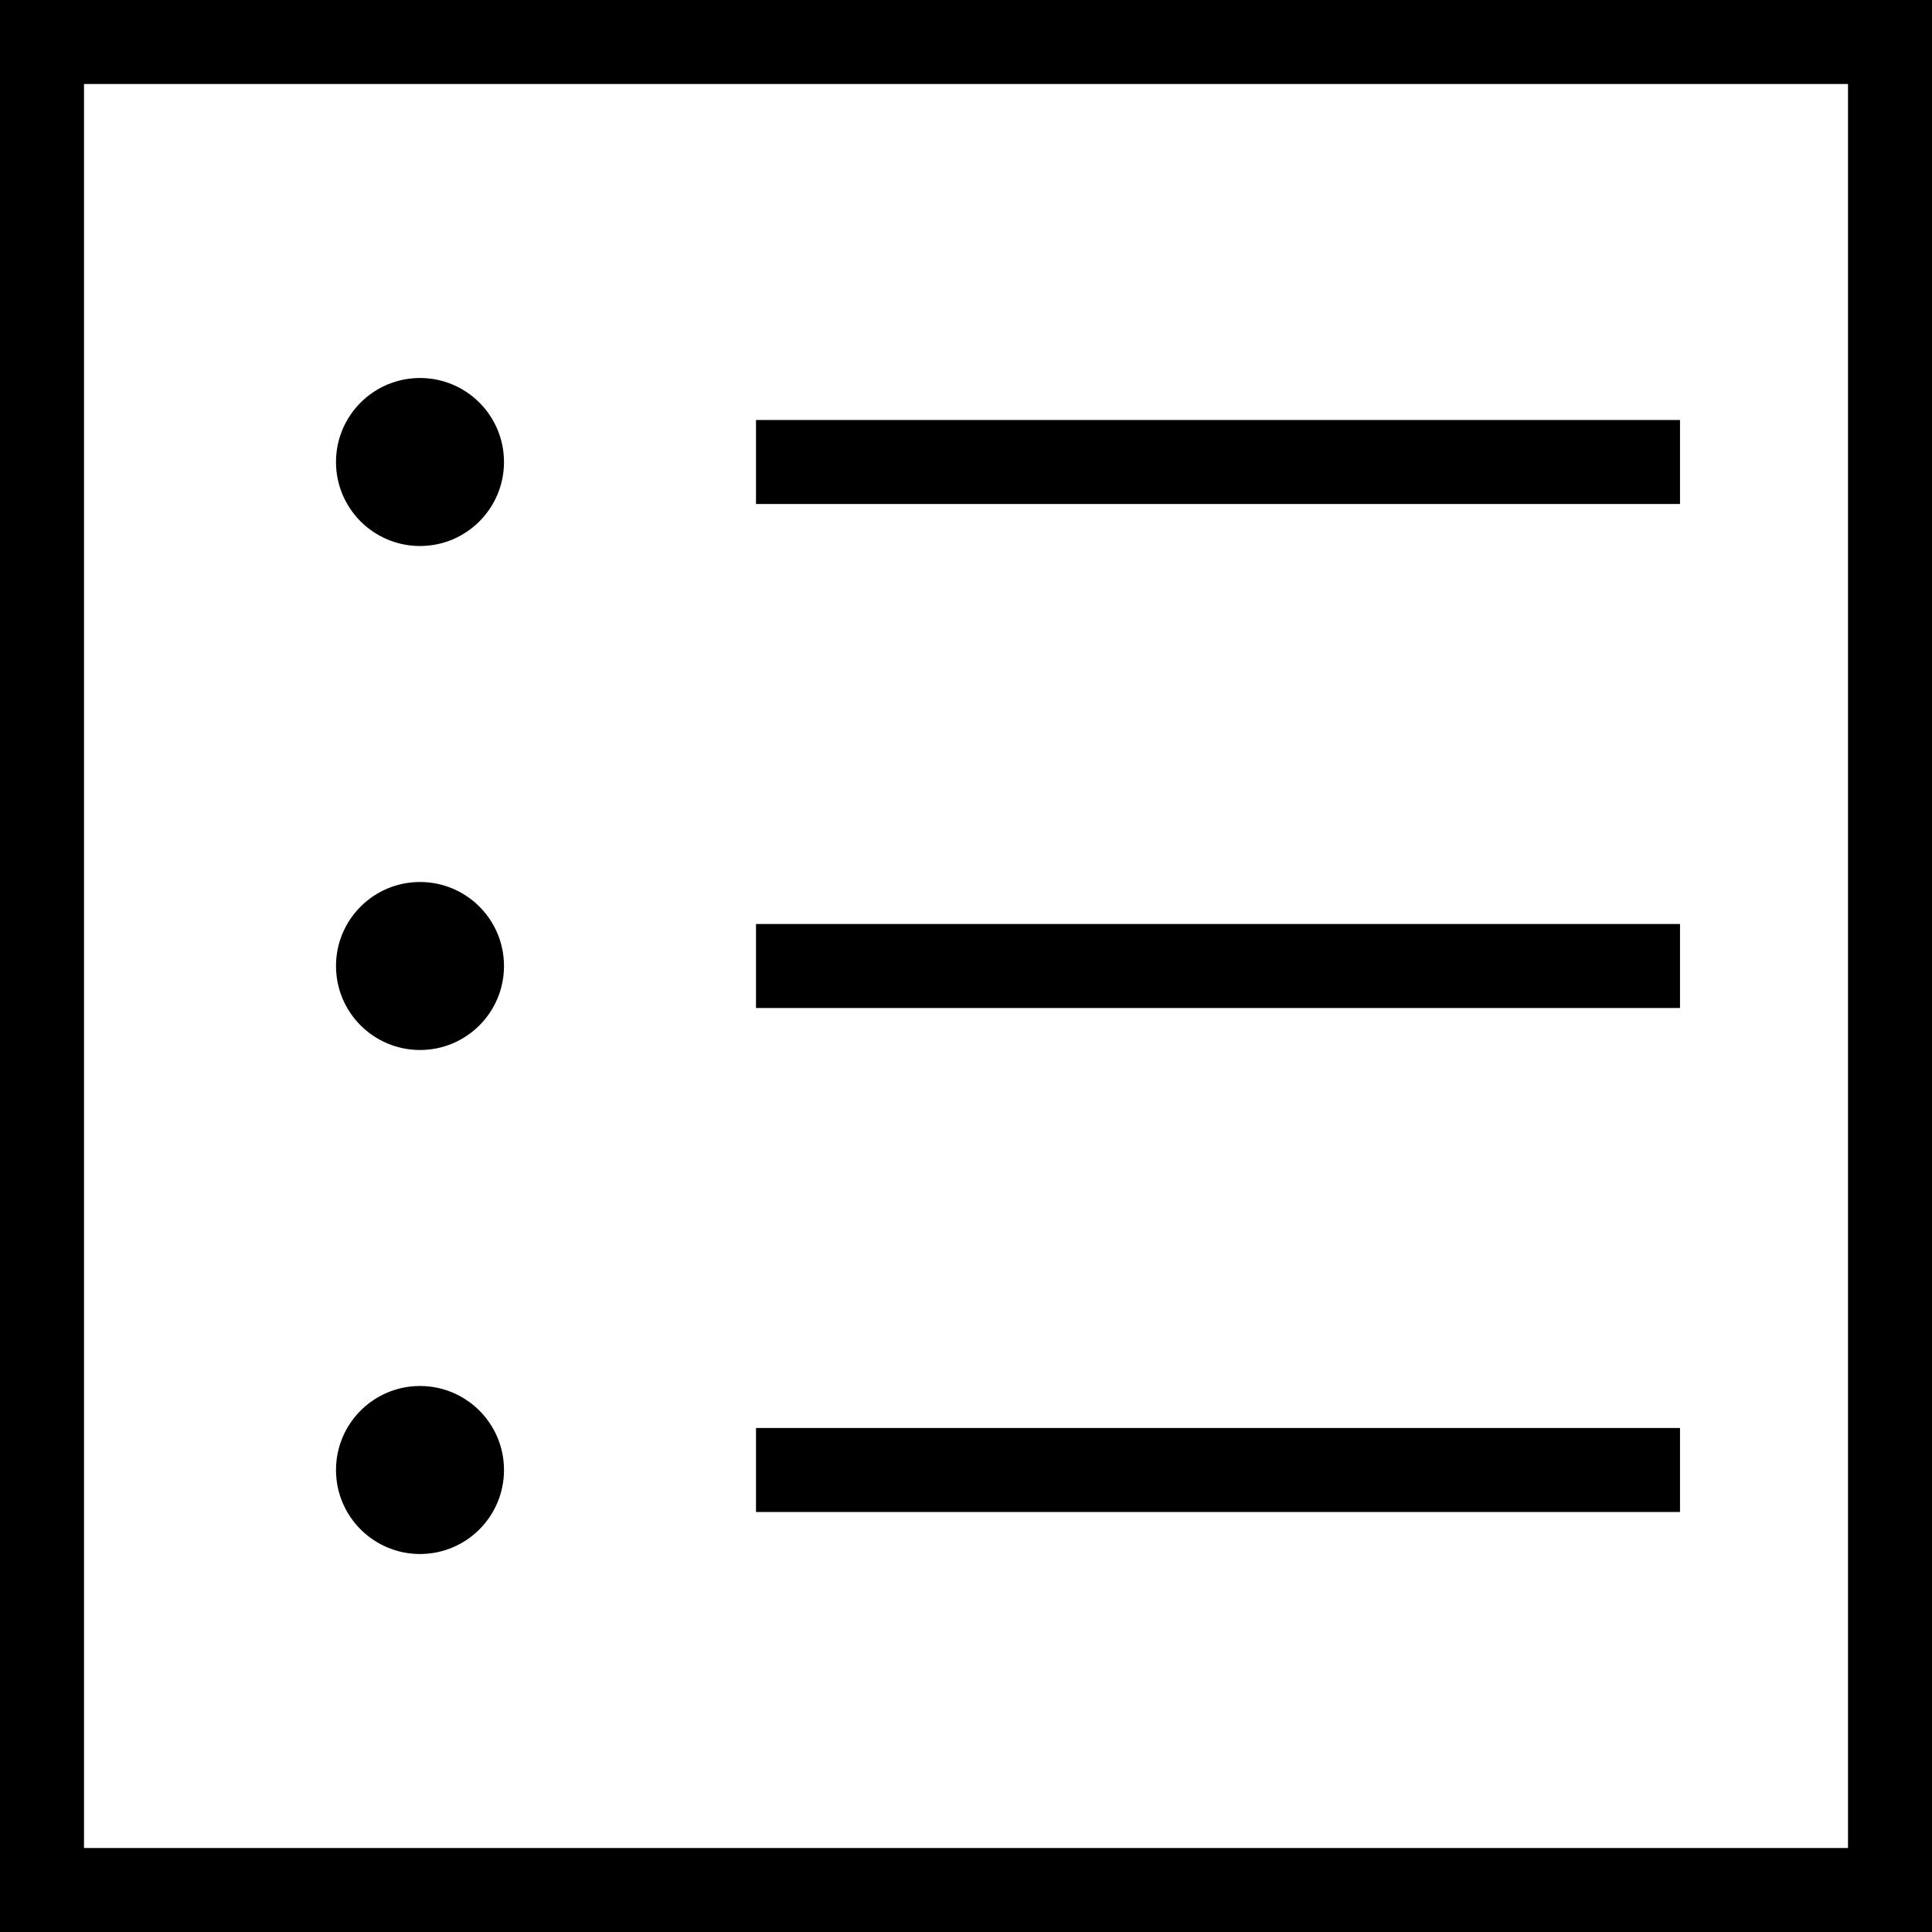
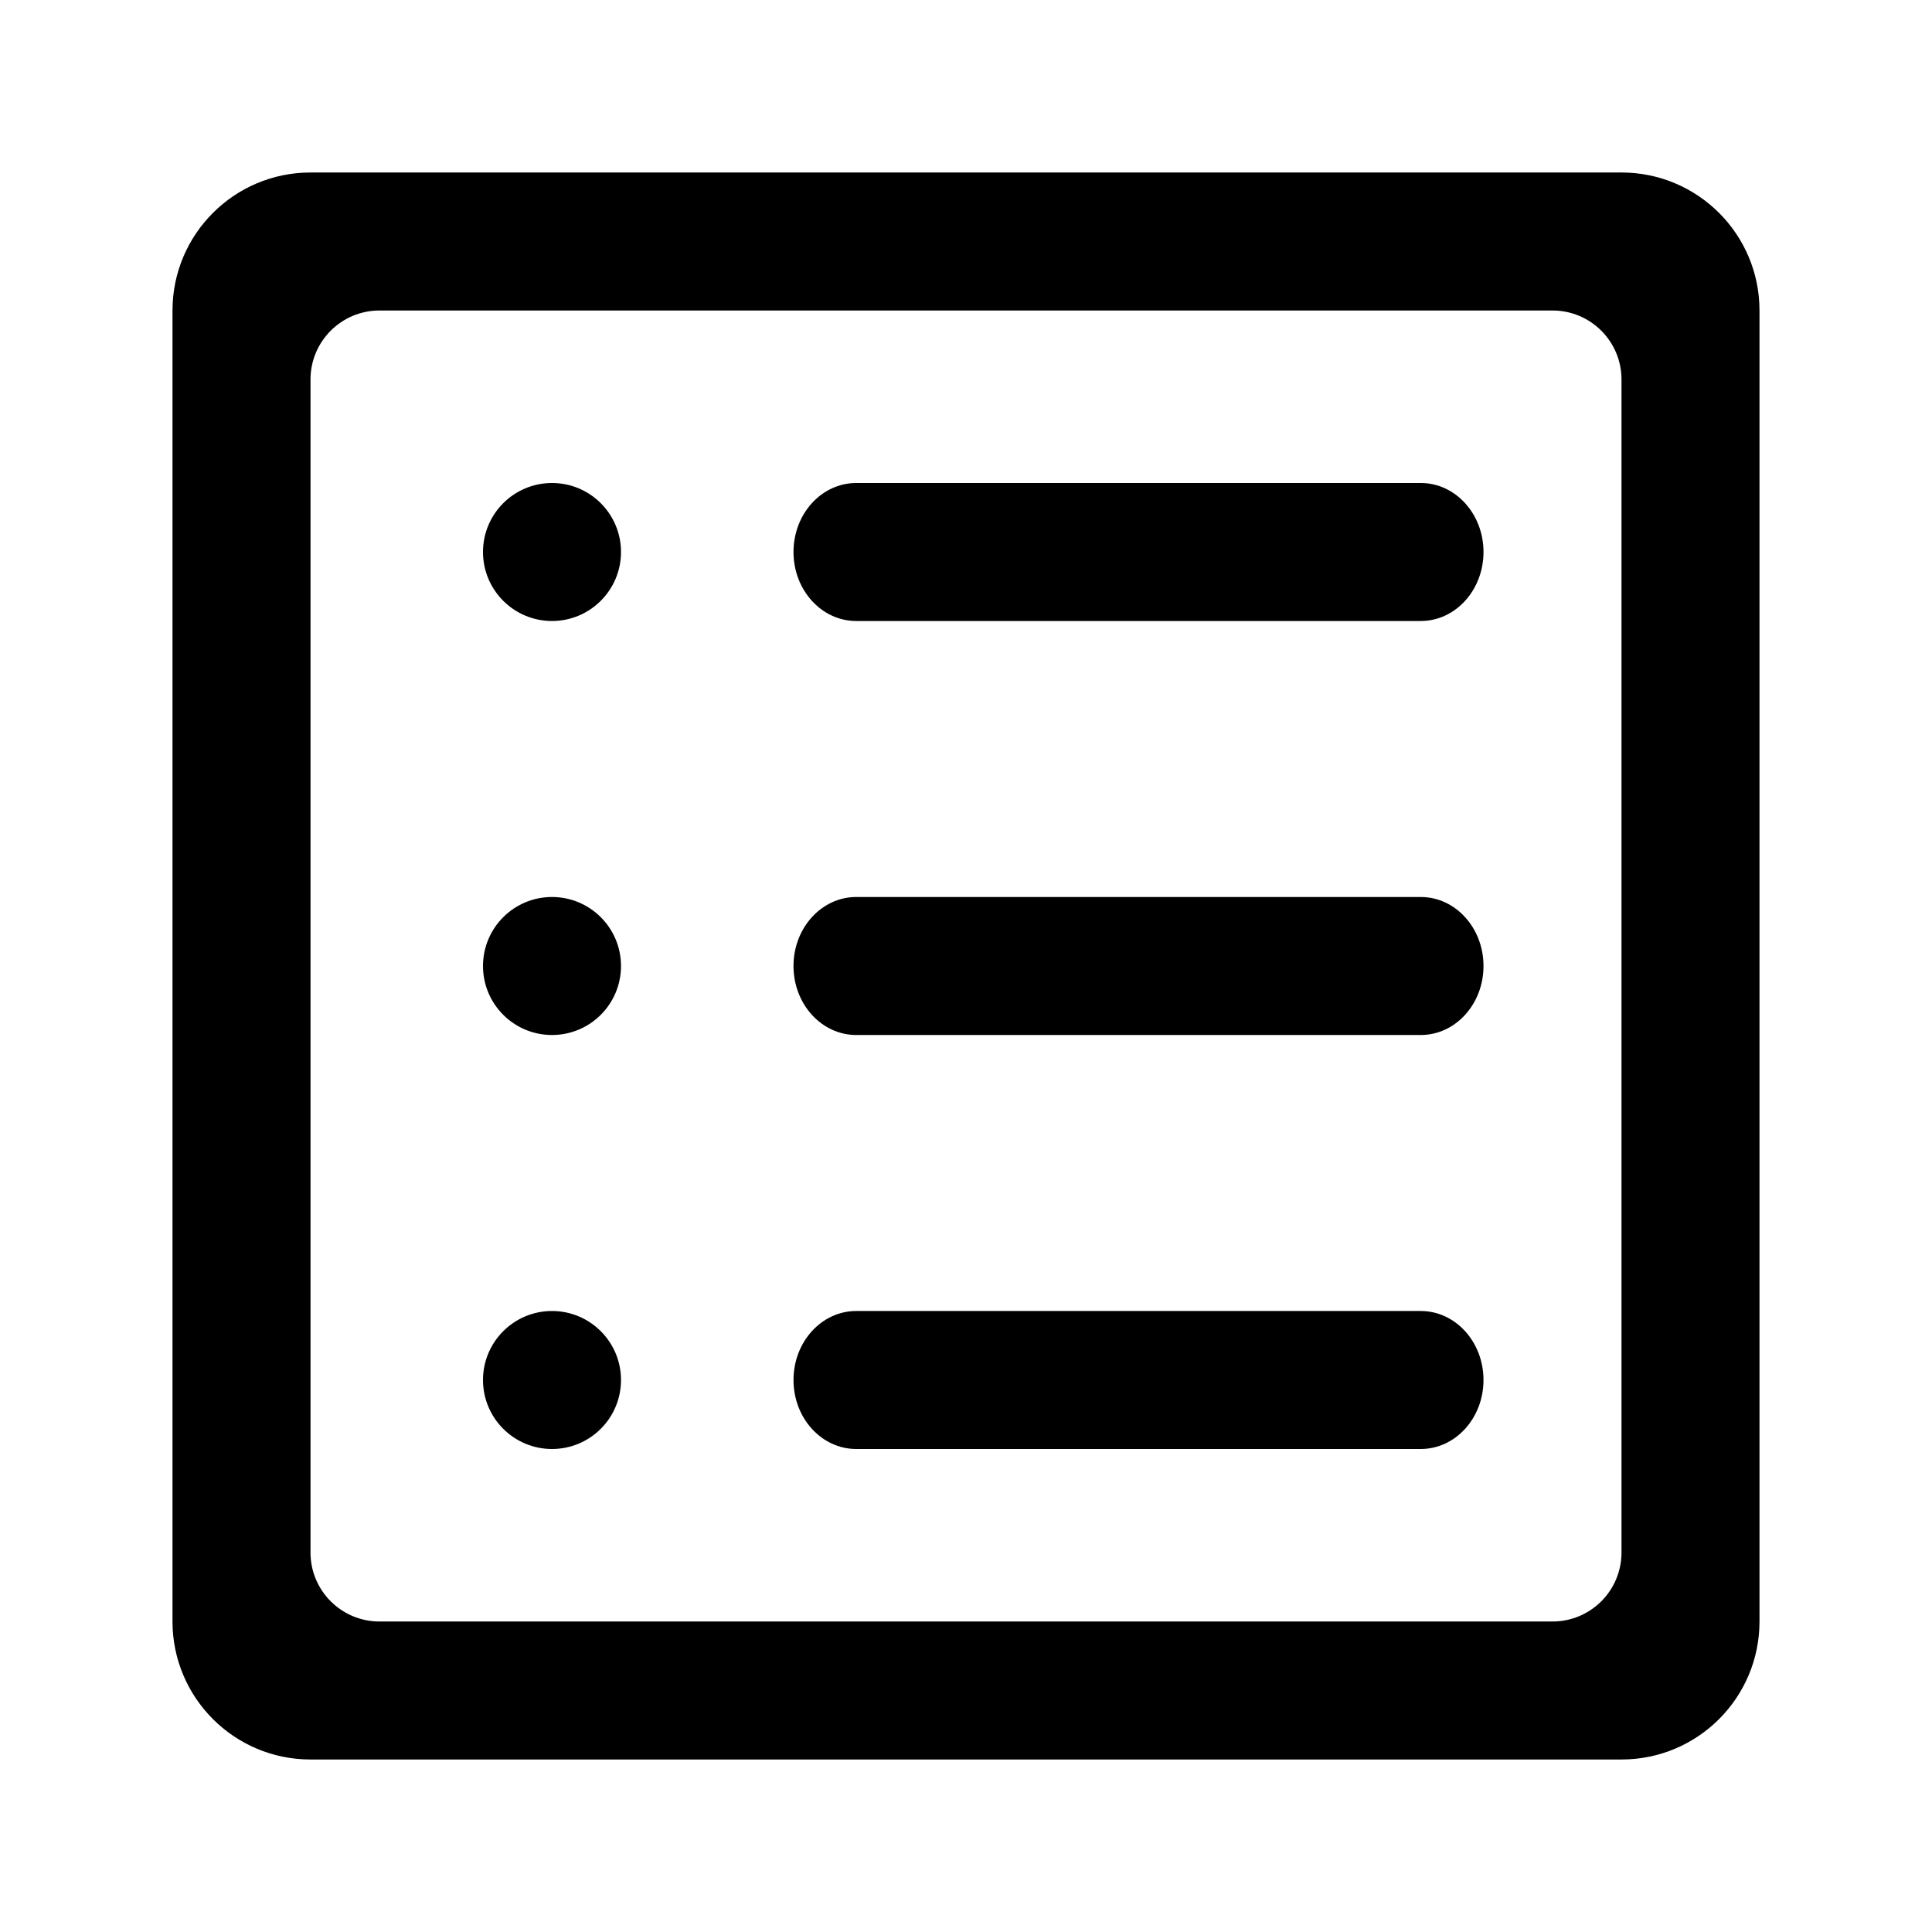
- <svg xmlns="http://www.w3.org/2000/svg" width="46px" height="46px" viewBox="0 0 46 46" version="1.1">
-   <defs />
+ <svg xmlns="http://www.w3.org/2000/svg" width="56px" height="56px" viewBox="0 0 56 56" version="1.1">
  <g id="Page-1" stroke="none" stroke-width="1" fill="none" fill-rule="evenodd">
-     <g id="list" fill="#000000">
-       <path d="M2,44 L2,2 L44,2 L44,44 L2,44 L2,44 Z M0,45 L0,0 L1,0 L45,0 L46,0 L46,46 L45,46 L0,46 L0,45 L0,45 Z" id="Combined-Shape" />
-       <rect id="Rectangle-43" x="18" y="10" width="22" height="2" />
-       <rect id="Rectangle-43-Copy" x="18" y="22" width="22" height="2" />
-       <rect id="Rectangle-43-Copy-2" x="18" y="34" width="22" height="2" />
-       <circle id="Oval-58" cx="10" cy="11" r="2" />
-       <circle id="Oval-58-Copy" cx="10" cy="23" r="2" />
-       <circle id="Oval-58-Copy-2" cx="10" cy="35" r="2" />
+     <g id="list" transform="translate(5, 5)" fill="#000000">
+       <path d="M4,0 L42,0 C44.209,-4.05812251e-16 46,1.791 46,4 L46,42 C46,44.209 44.209,46 42,46 L4,46 C1.791,46 2.705415e-16,44.209 0,42 L0,4 C-2.705415e-16,1.791 1.791,4.05812251e-16 4,0 Z M6,4 C4.895,4 4,4.895 4,6 L4,40 C4,41.105 4.895,42 6,42 L40,42 C41.105,42 42,41.105 42,40 L42,6 C42,4.895 41.105,4 40,4 L6,4 Z" id="Shape" />
+       <circle id="Oval" cx="11" cy="11" r="2" />
+       <circle id="Oval" cx="11" cy="23" r="2" />
+       <circle id="Oval" cx="11" cy="35" r="2" />
+       <path d="M19.818,9 L36.182,9 C37.186,9 38,9.895 38,11 C38,12.105 37.186,13 36.182,13 L19.818,13 C18.814,13 18,12.105 18,11 C18,9.895 18.814,9 19.818,9 Z" id="Rectangle" />
+       <path d="M19.818,21 L36.182,21 C37.186,21 38,21.895 38,23 C38,24.105 37.186,25 36.182,25 L19.818,25 C18.814,25 18,24.105 18,23 C18,21.895 18.814,21 19.818,21 Z" id="Rectangle-Copy-9" />
+       <path d="M19.818,33 L36.182,33 C37.186,33 38,33.895 38,35 C38,36.105 37.186,37 36.182,37 L19.818,37 C18.814,37 18,36.105 18,35 C18,33.895 18.814,33 19.818,33 Z" id="Rectangle-Copy-10" />
    </g>
  </g>
</svg>
